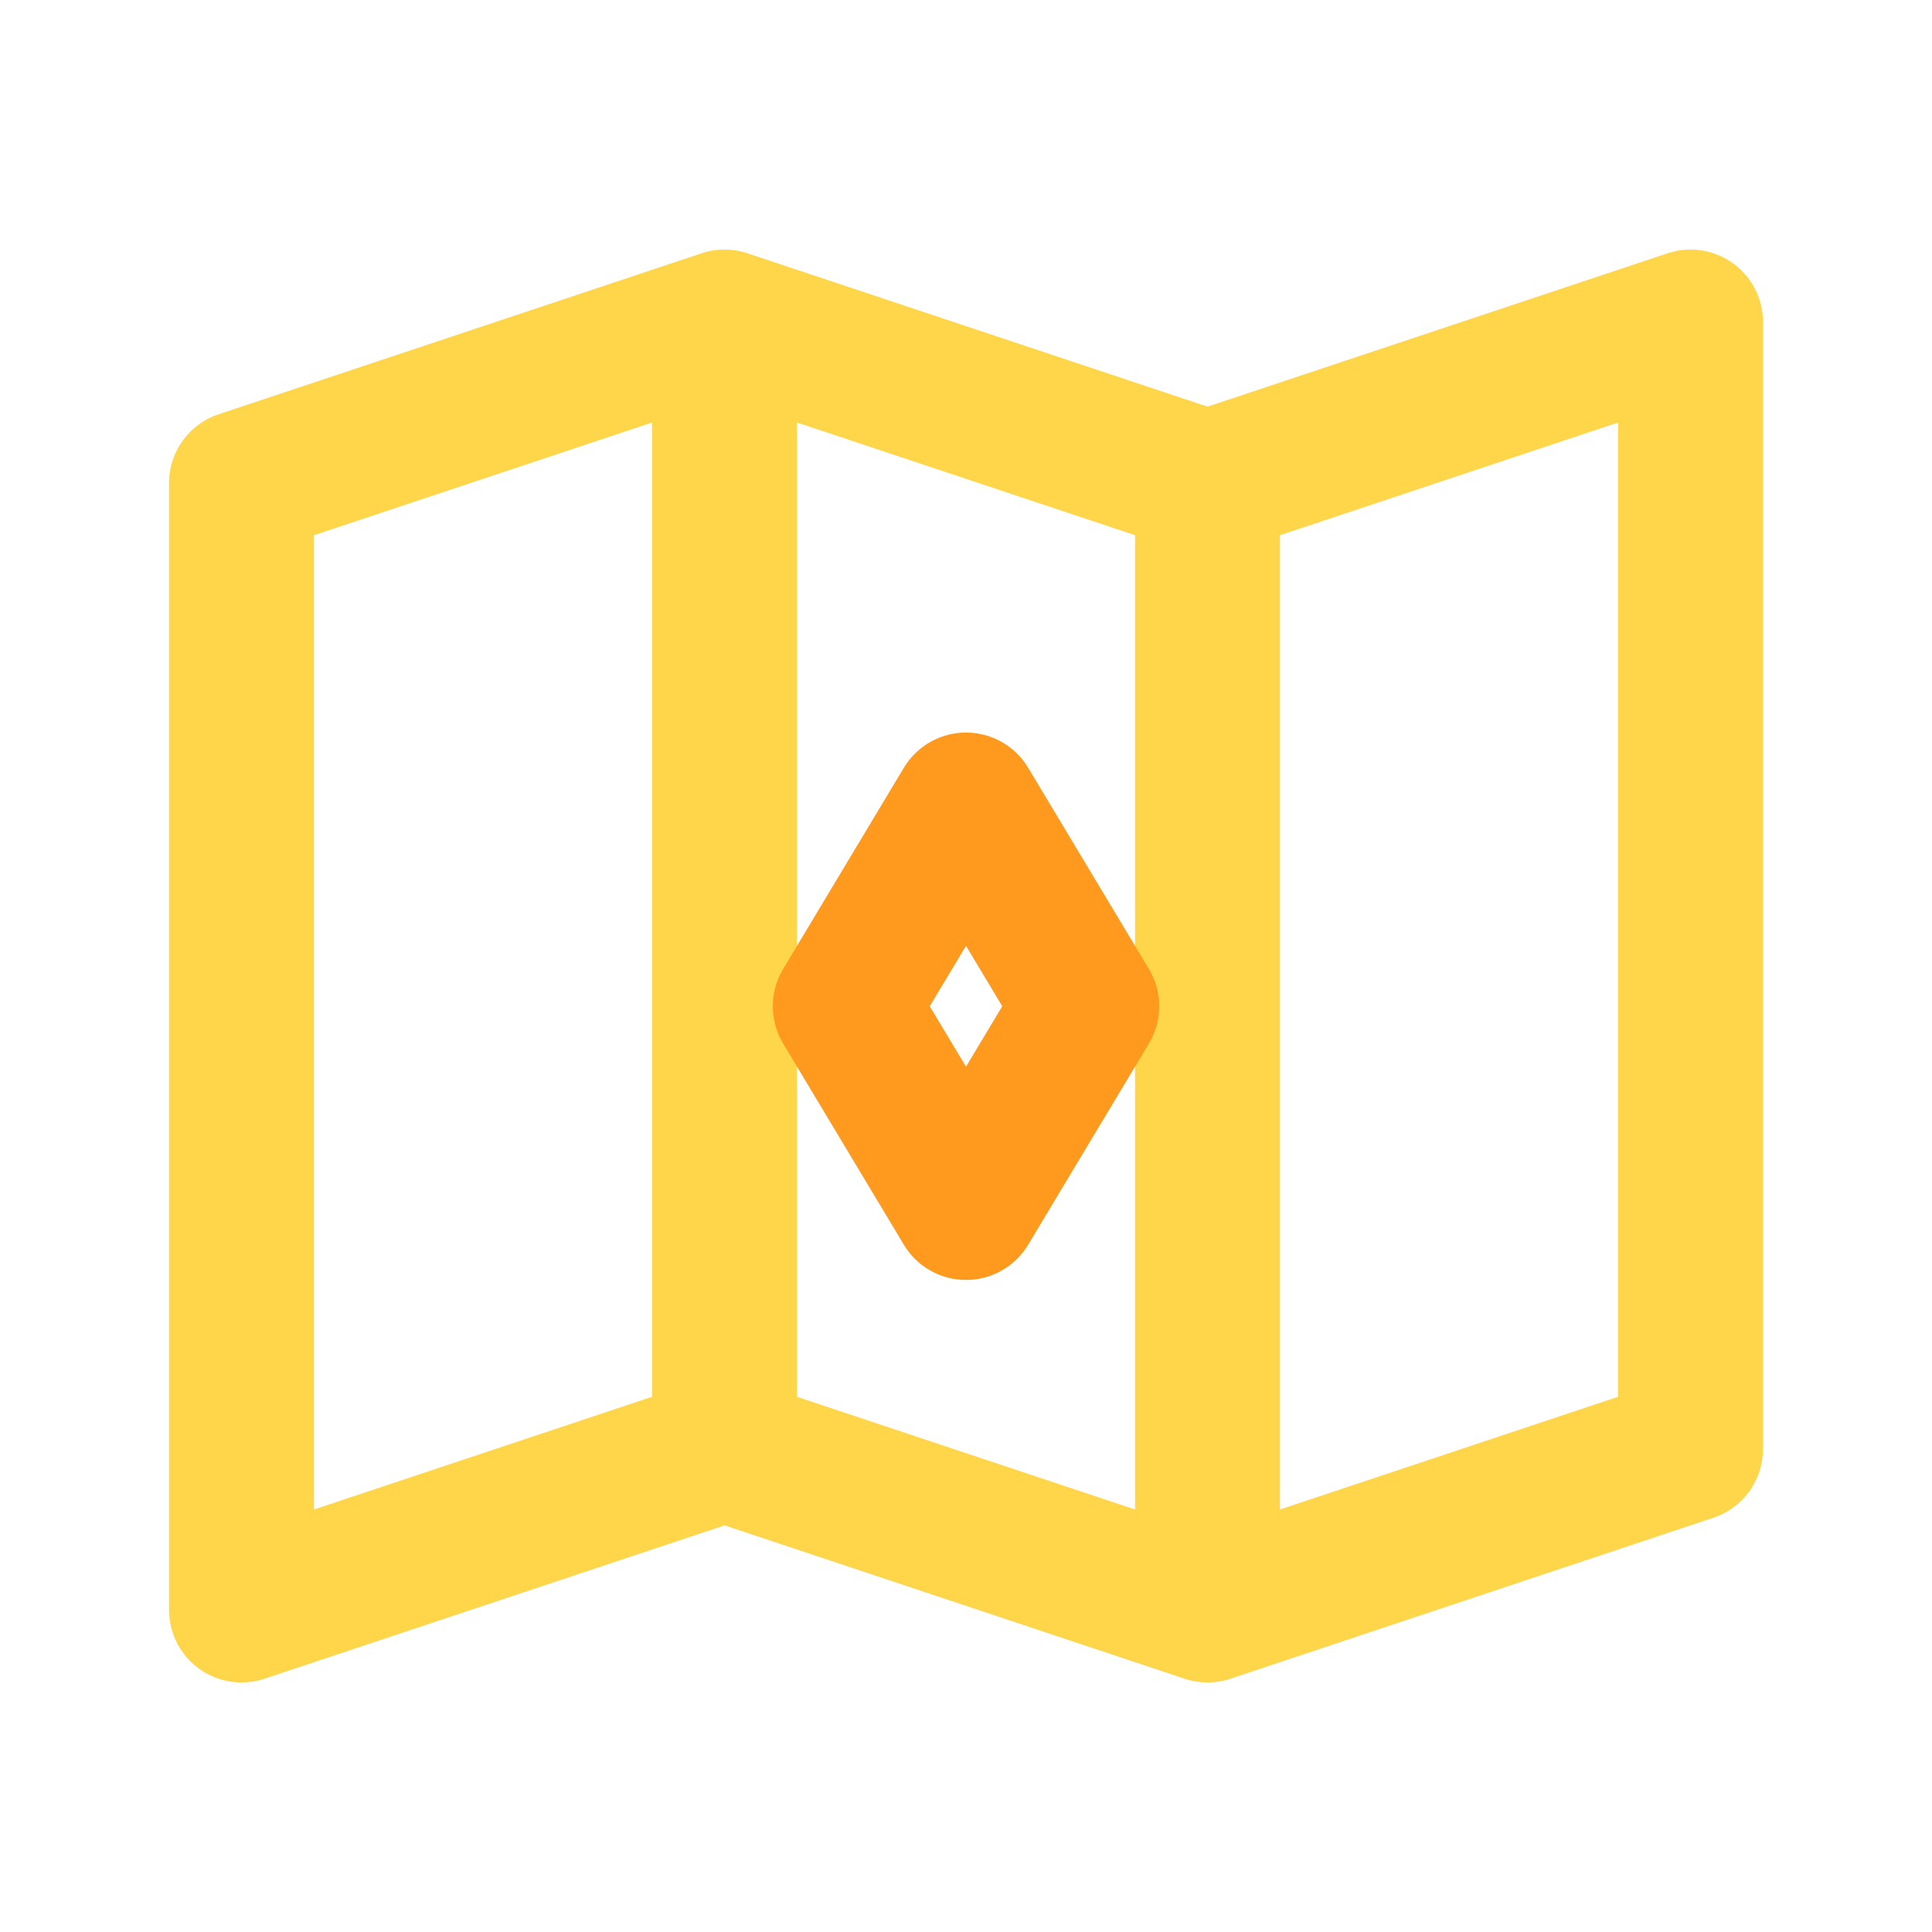
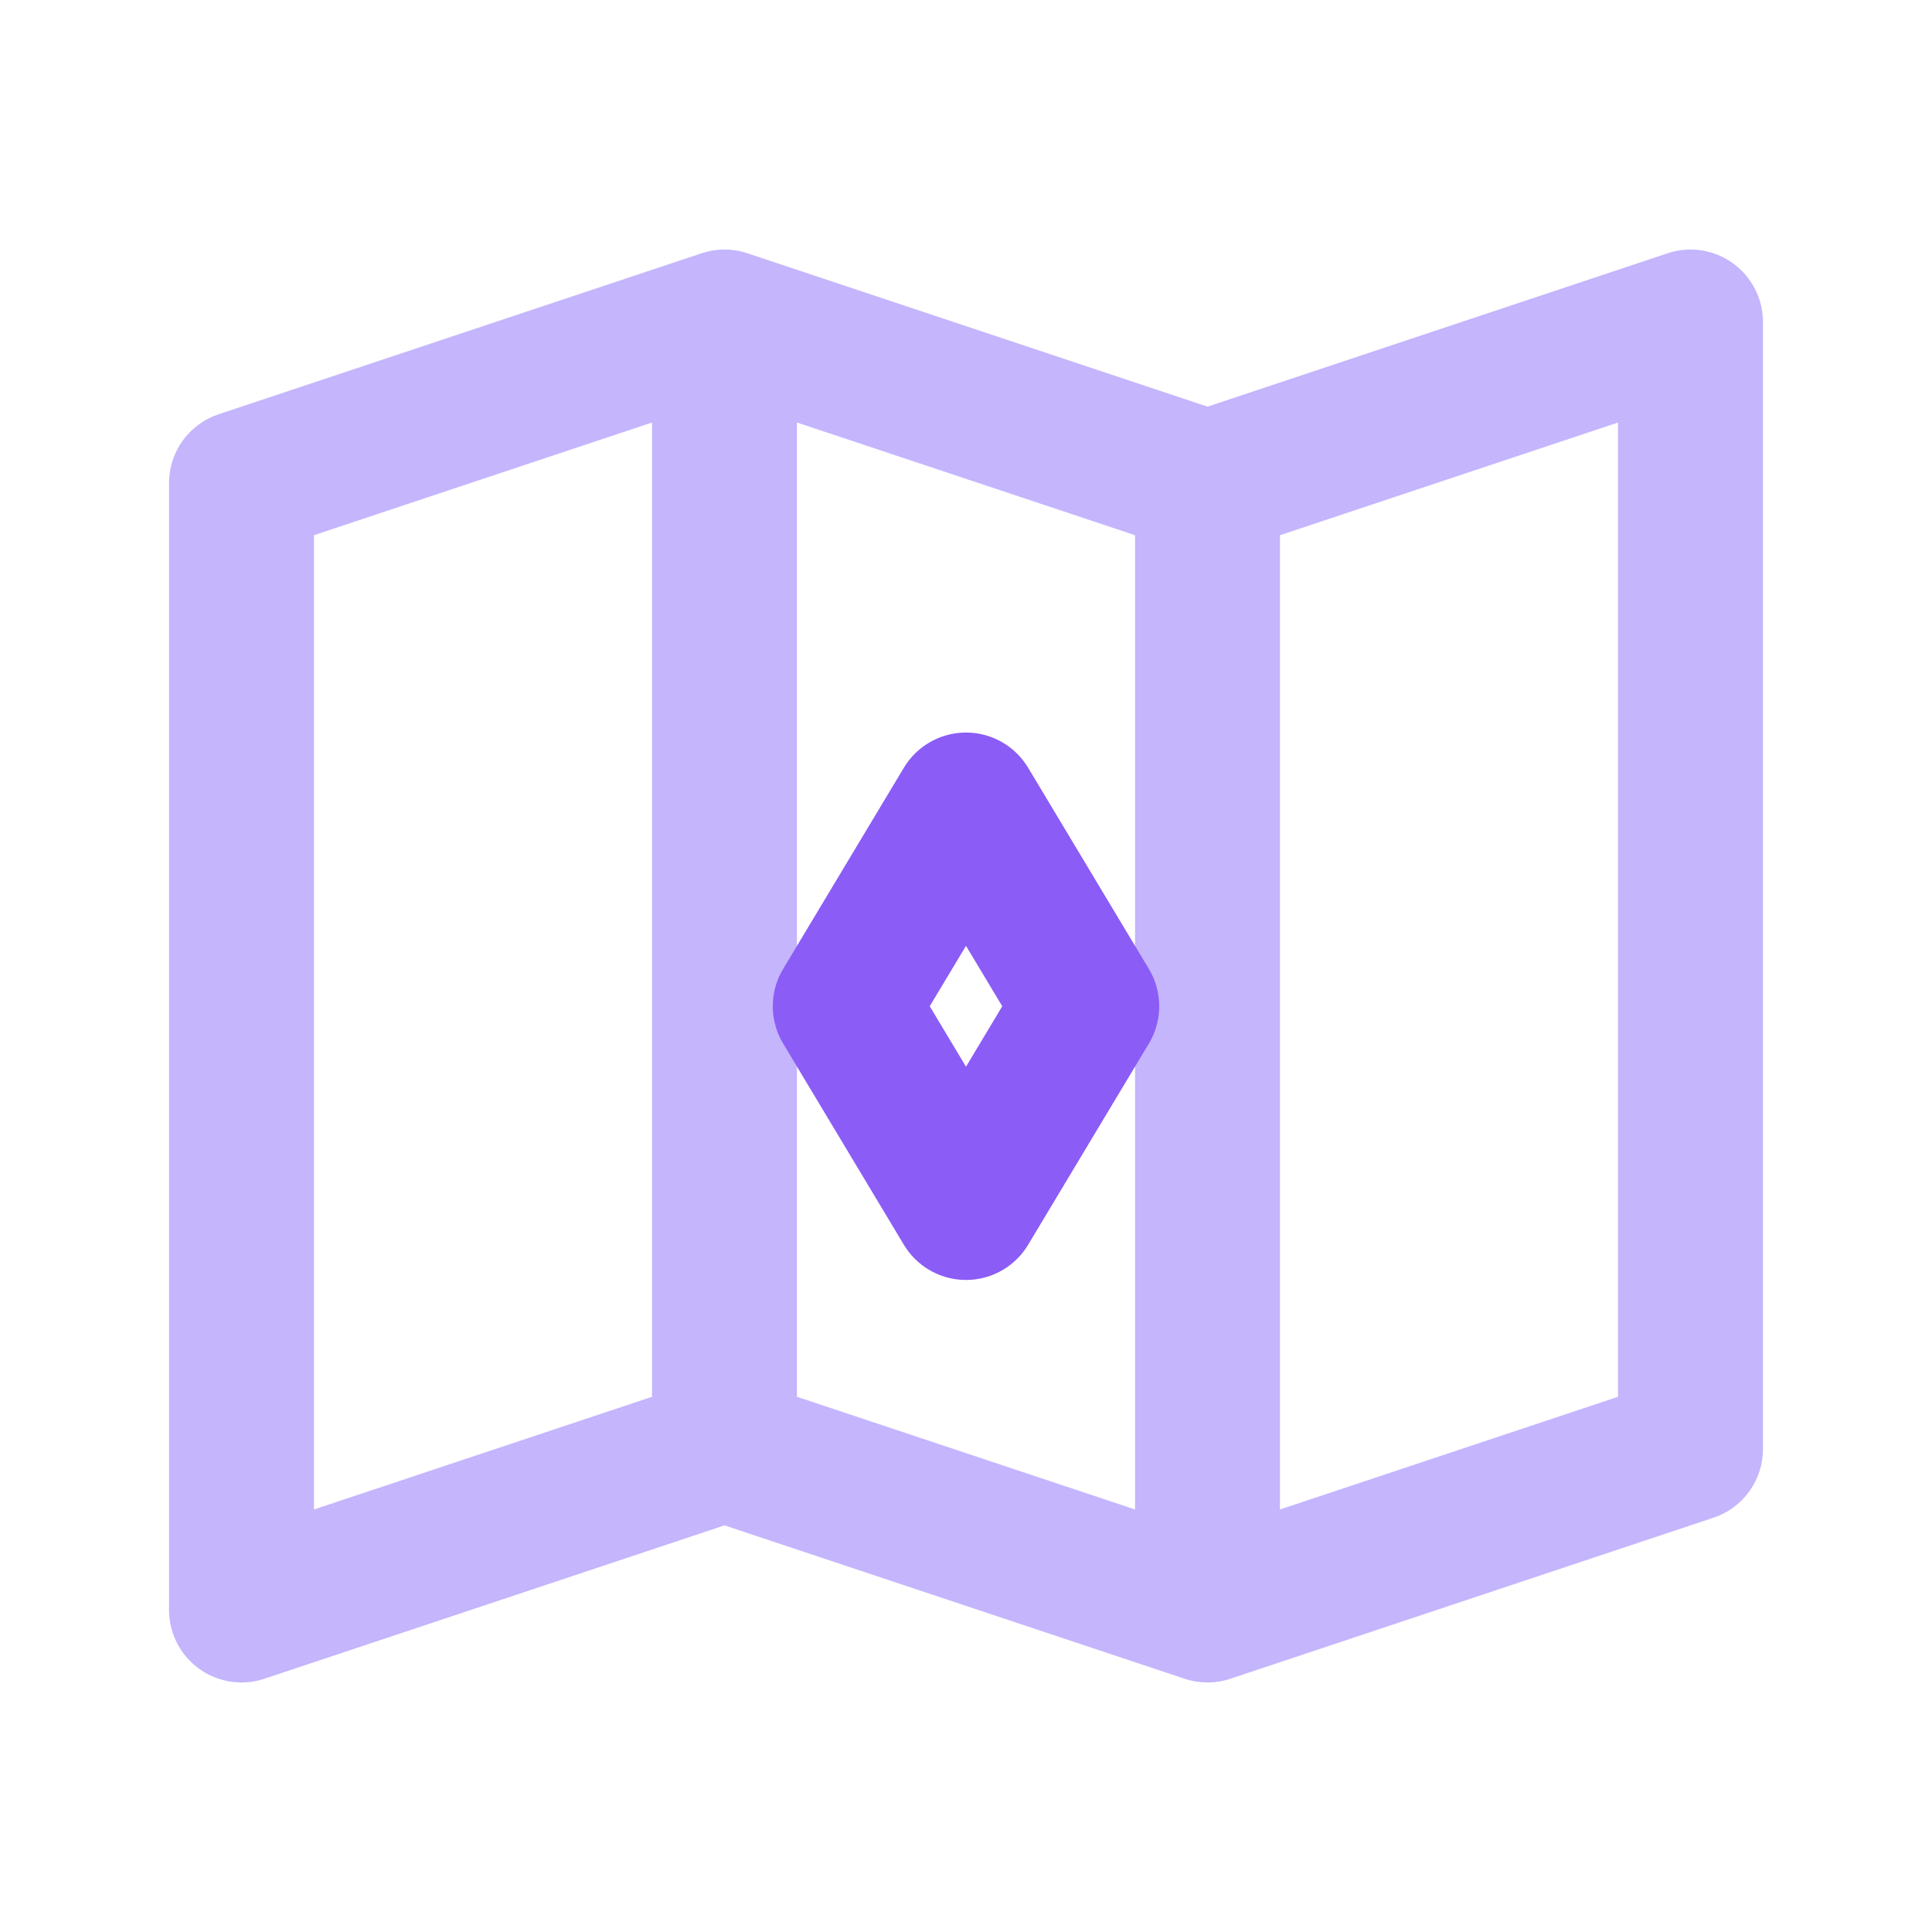
<svg xmlns="http://www.w3.org/2000/svg" viewBox="0 0 24 24" fill="none" stroke-width="1.8" stroke-linecap="round" stroke-linejoin="round">
-   <path d="M3 6l6-2 6 2 6-2v14l-6 2-6-2-6 2zM9 4v14M15 6v14" stroke="#FFD54A" />
-   <path d="M12 10l1.5 2.5L12 15l-1.5-2.5z" stroke="#FF9A1F" />
+   <path d="M3 6l6-2 6 2 6-2v14l-6 2-6-2-6 2zM9 4v14M15 6v14" stroke="#C4B5FD" />
+   <path d="M12 10l1.5 2.5L12 15l-1.5-2.5z" stroke="#8B5CF6" />
</svg>
